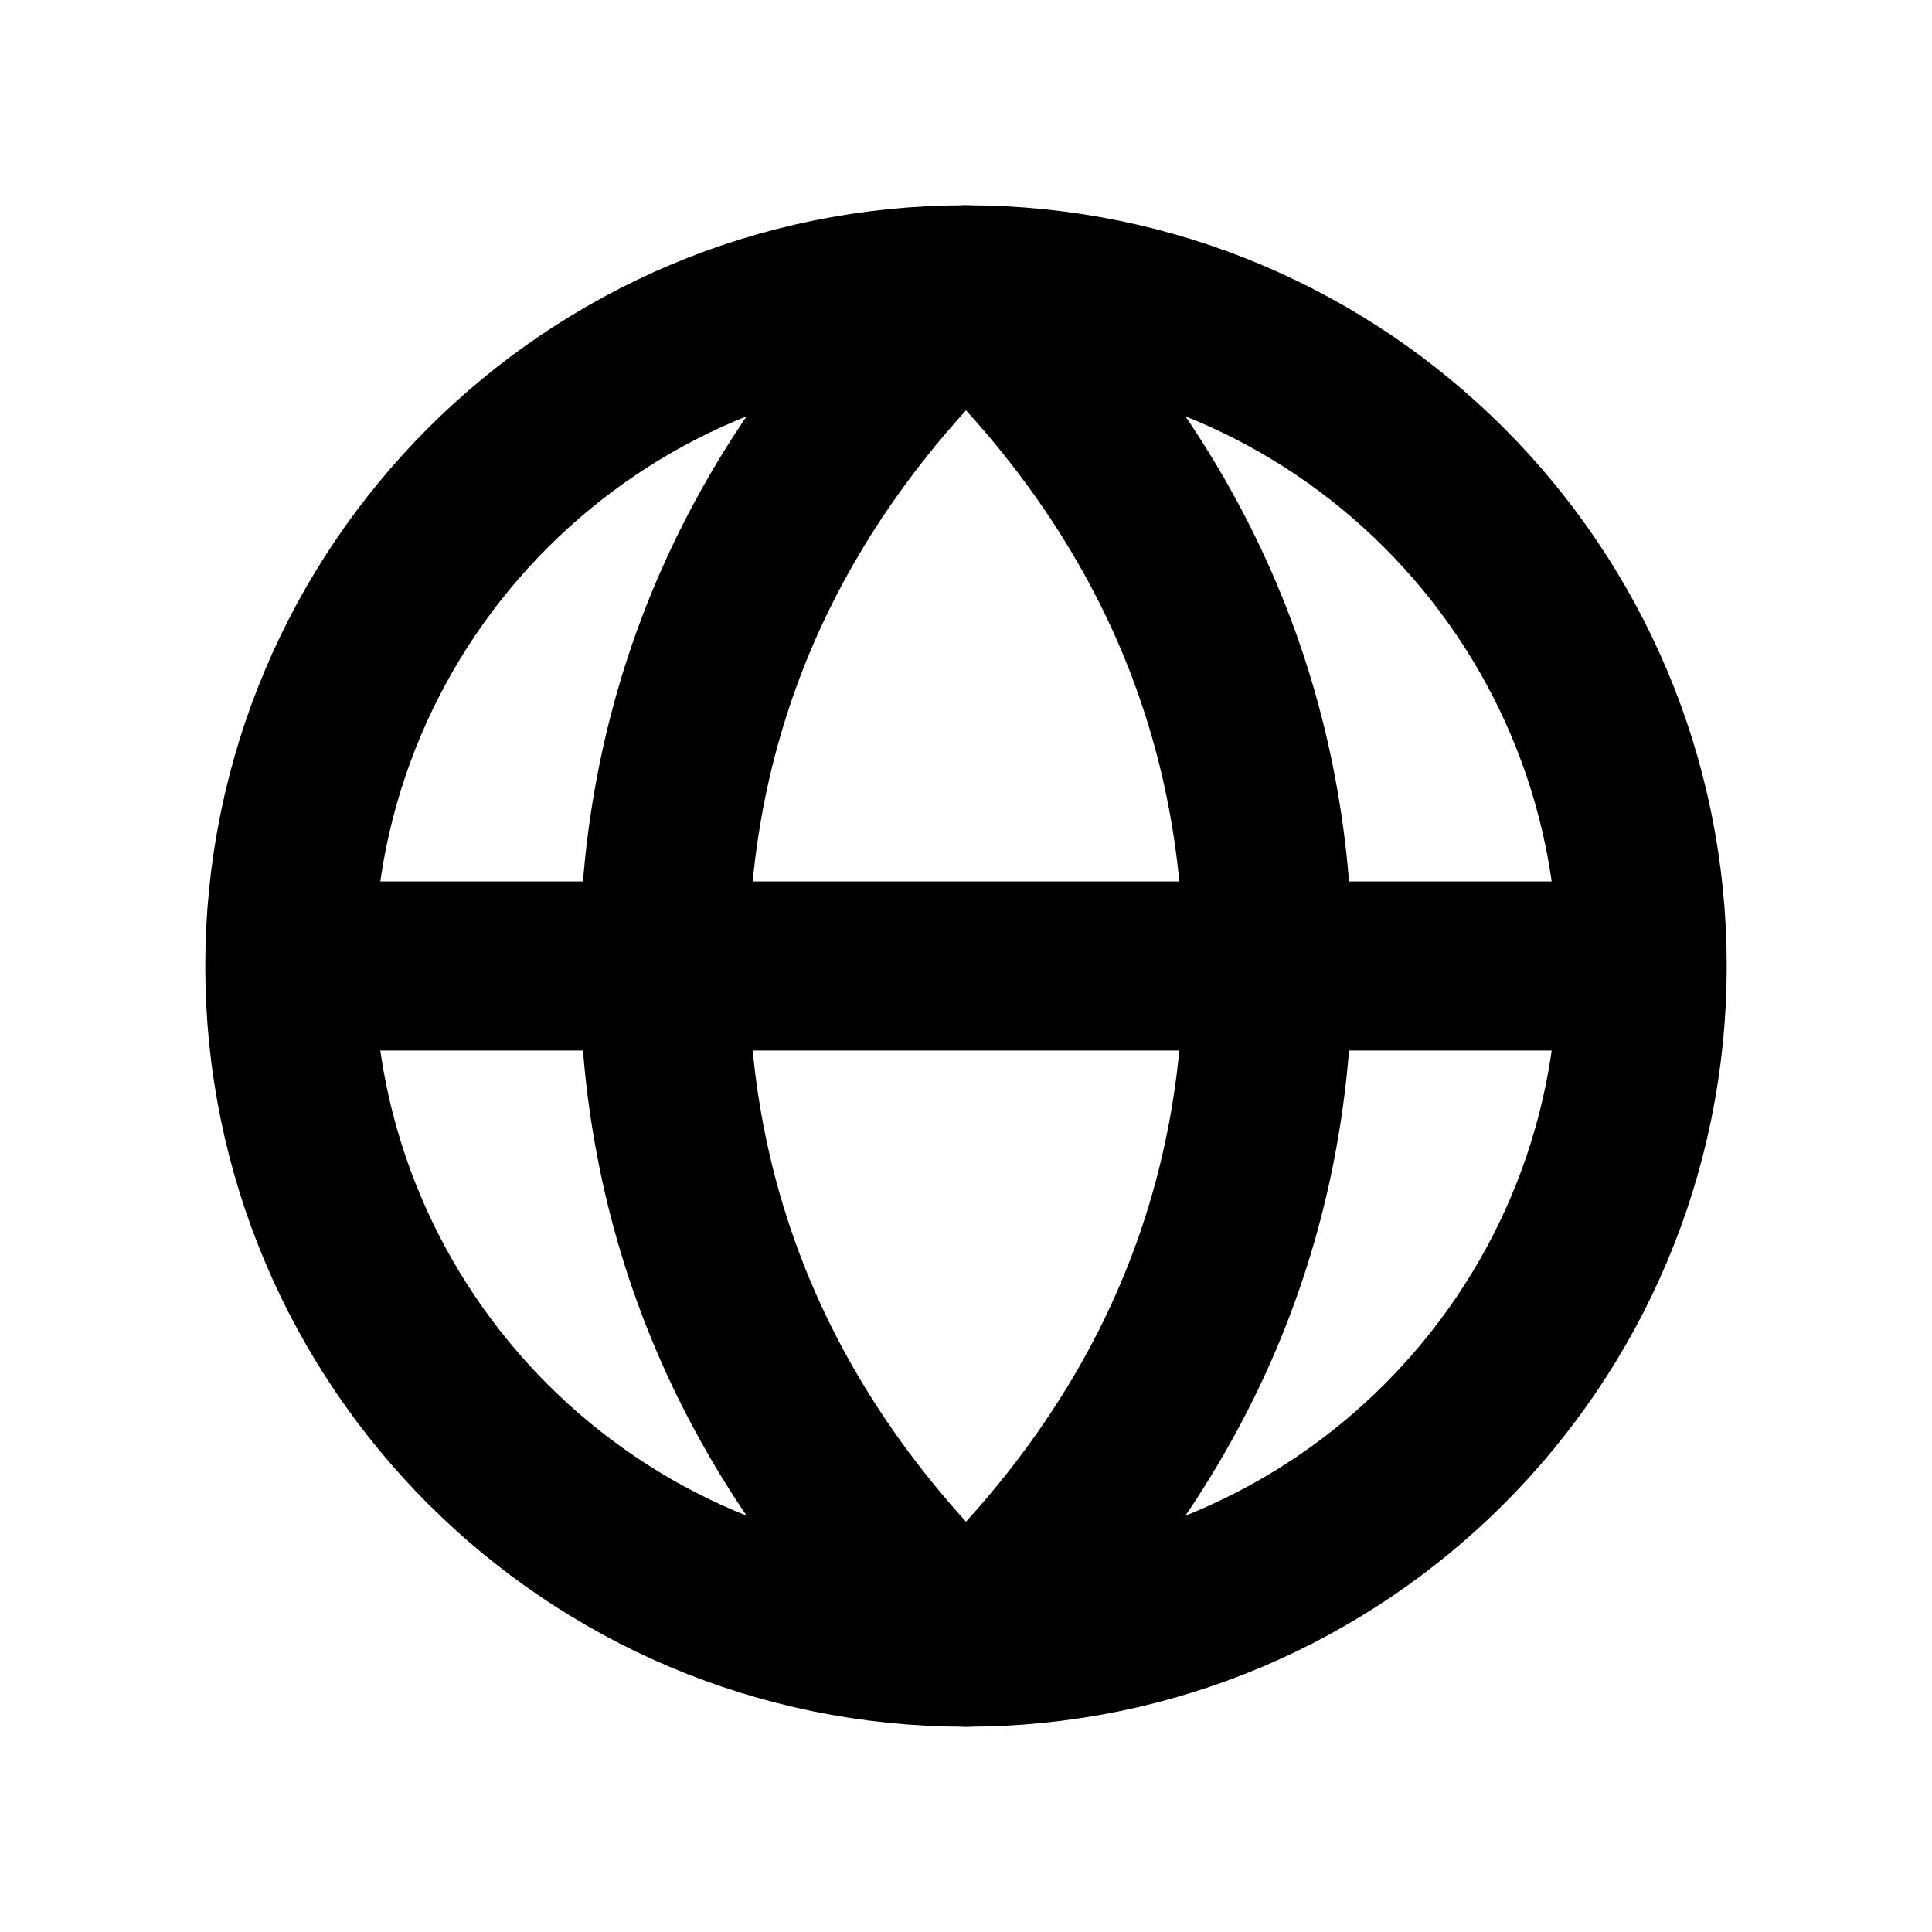
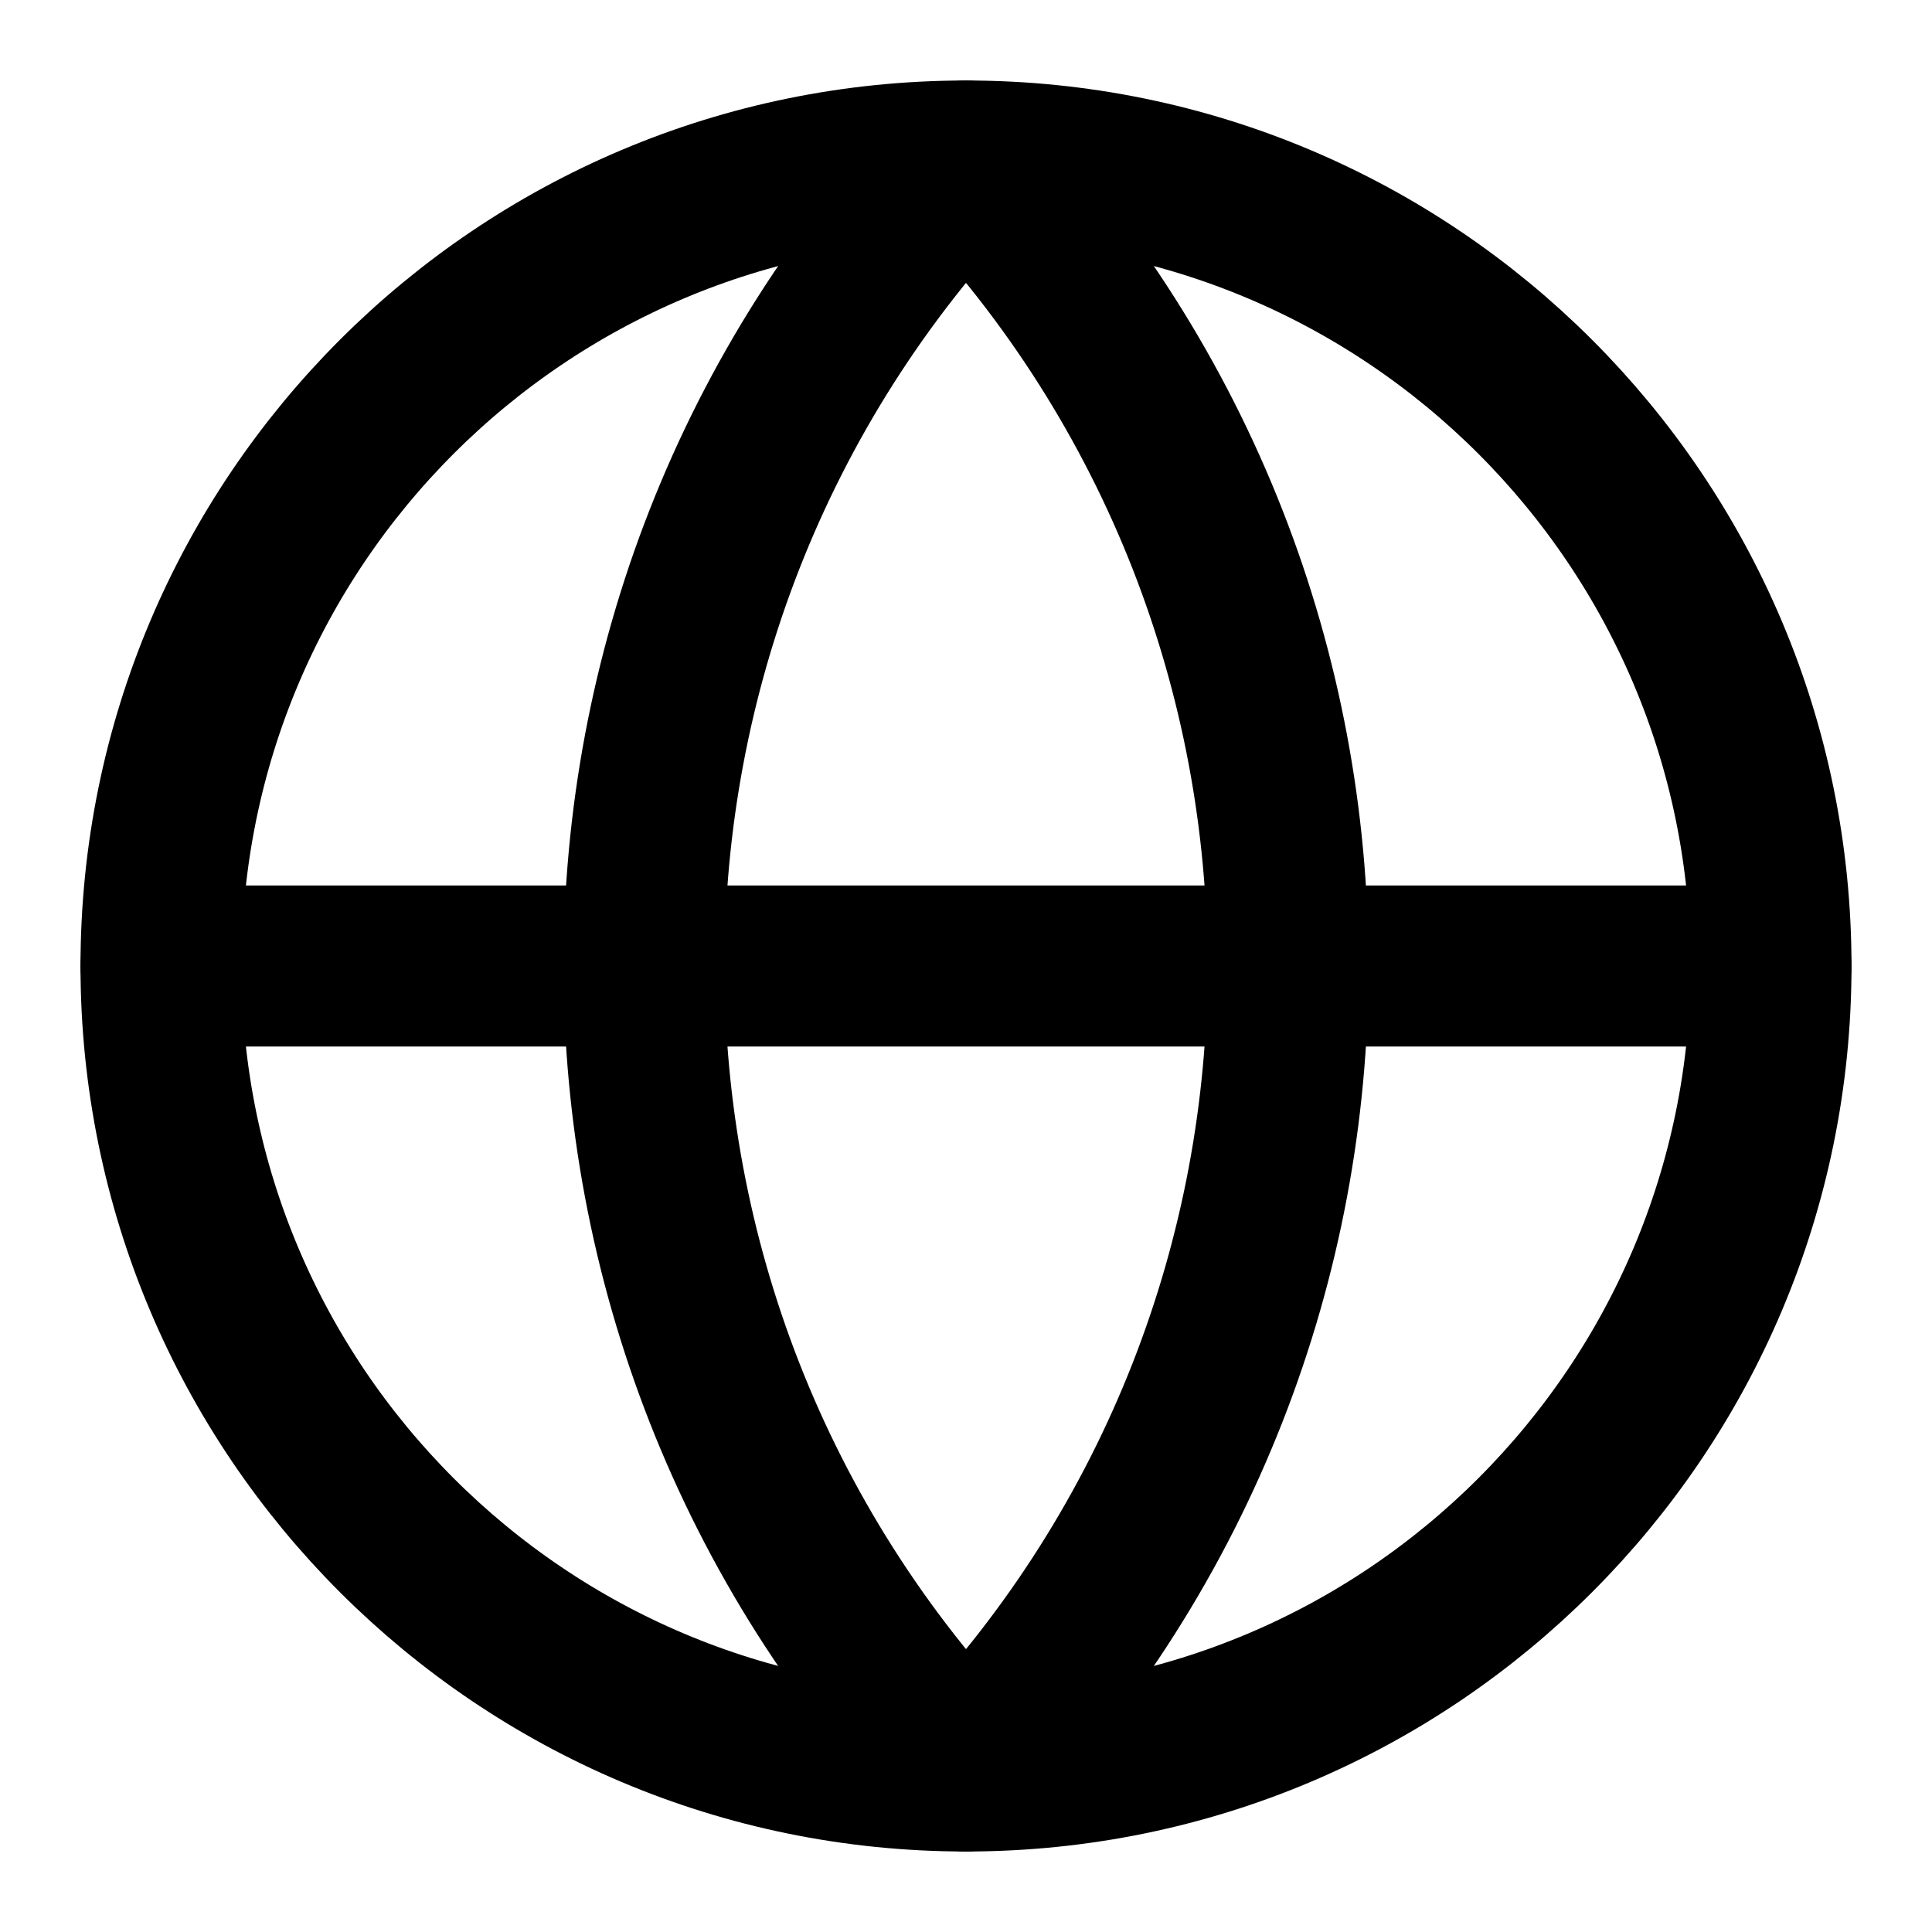
- <svg xmlns="http://www.w3.org/2000/svg" viewBox="0 0 16 16" fill="none" stroke="currentColor" stroke-width="1.4" stroke-linecap="round" stroke-linejoin="round">
-   <circle cx="8" cy="8" r="5.6" />
-   <path d="M2.7 8h10.6M8 2.4c1.7 1.6 2.5 3.5 2.5 5.6S9.7 12 8 13.6C6.3 12 5.5 10.1 5.5 8S6.3 4 8 2.4Z" />
+ <svg xmlns="http://www.w3.org/2000/svg" viewBox="0 0 24 24" fill="none" stroke="currentColor" stroke-width="2" stroke-linecap="round" stroke-linejoin="round">
+   <circle cx="12" cy="12" r="10" />
+   <path d="M12 2a14.5 14.5 0 0 0 0 20 14.5 14.5 0 0 0 0-20" />
+   <path d="M2 12h20" />
</svg>
